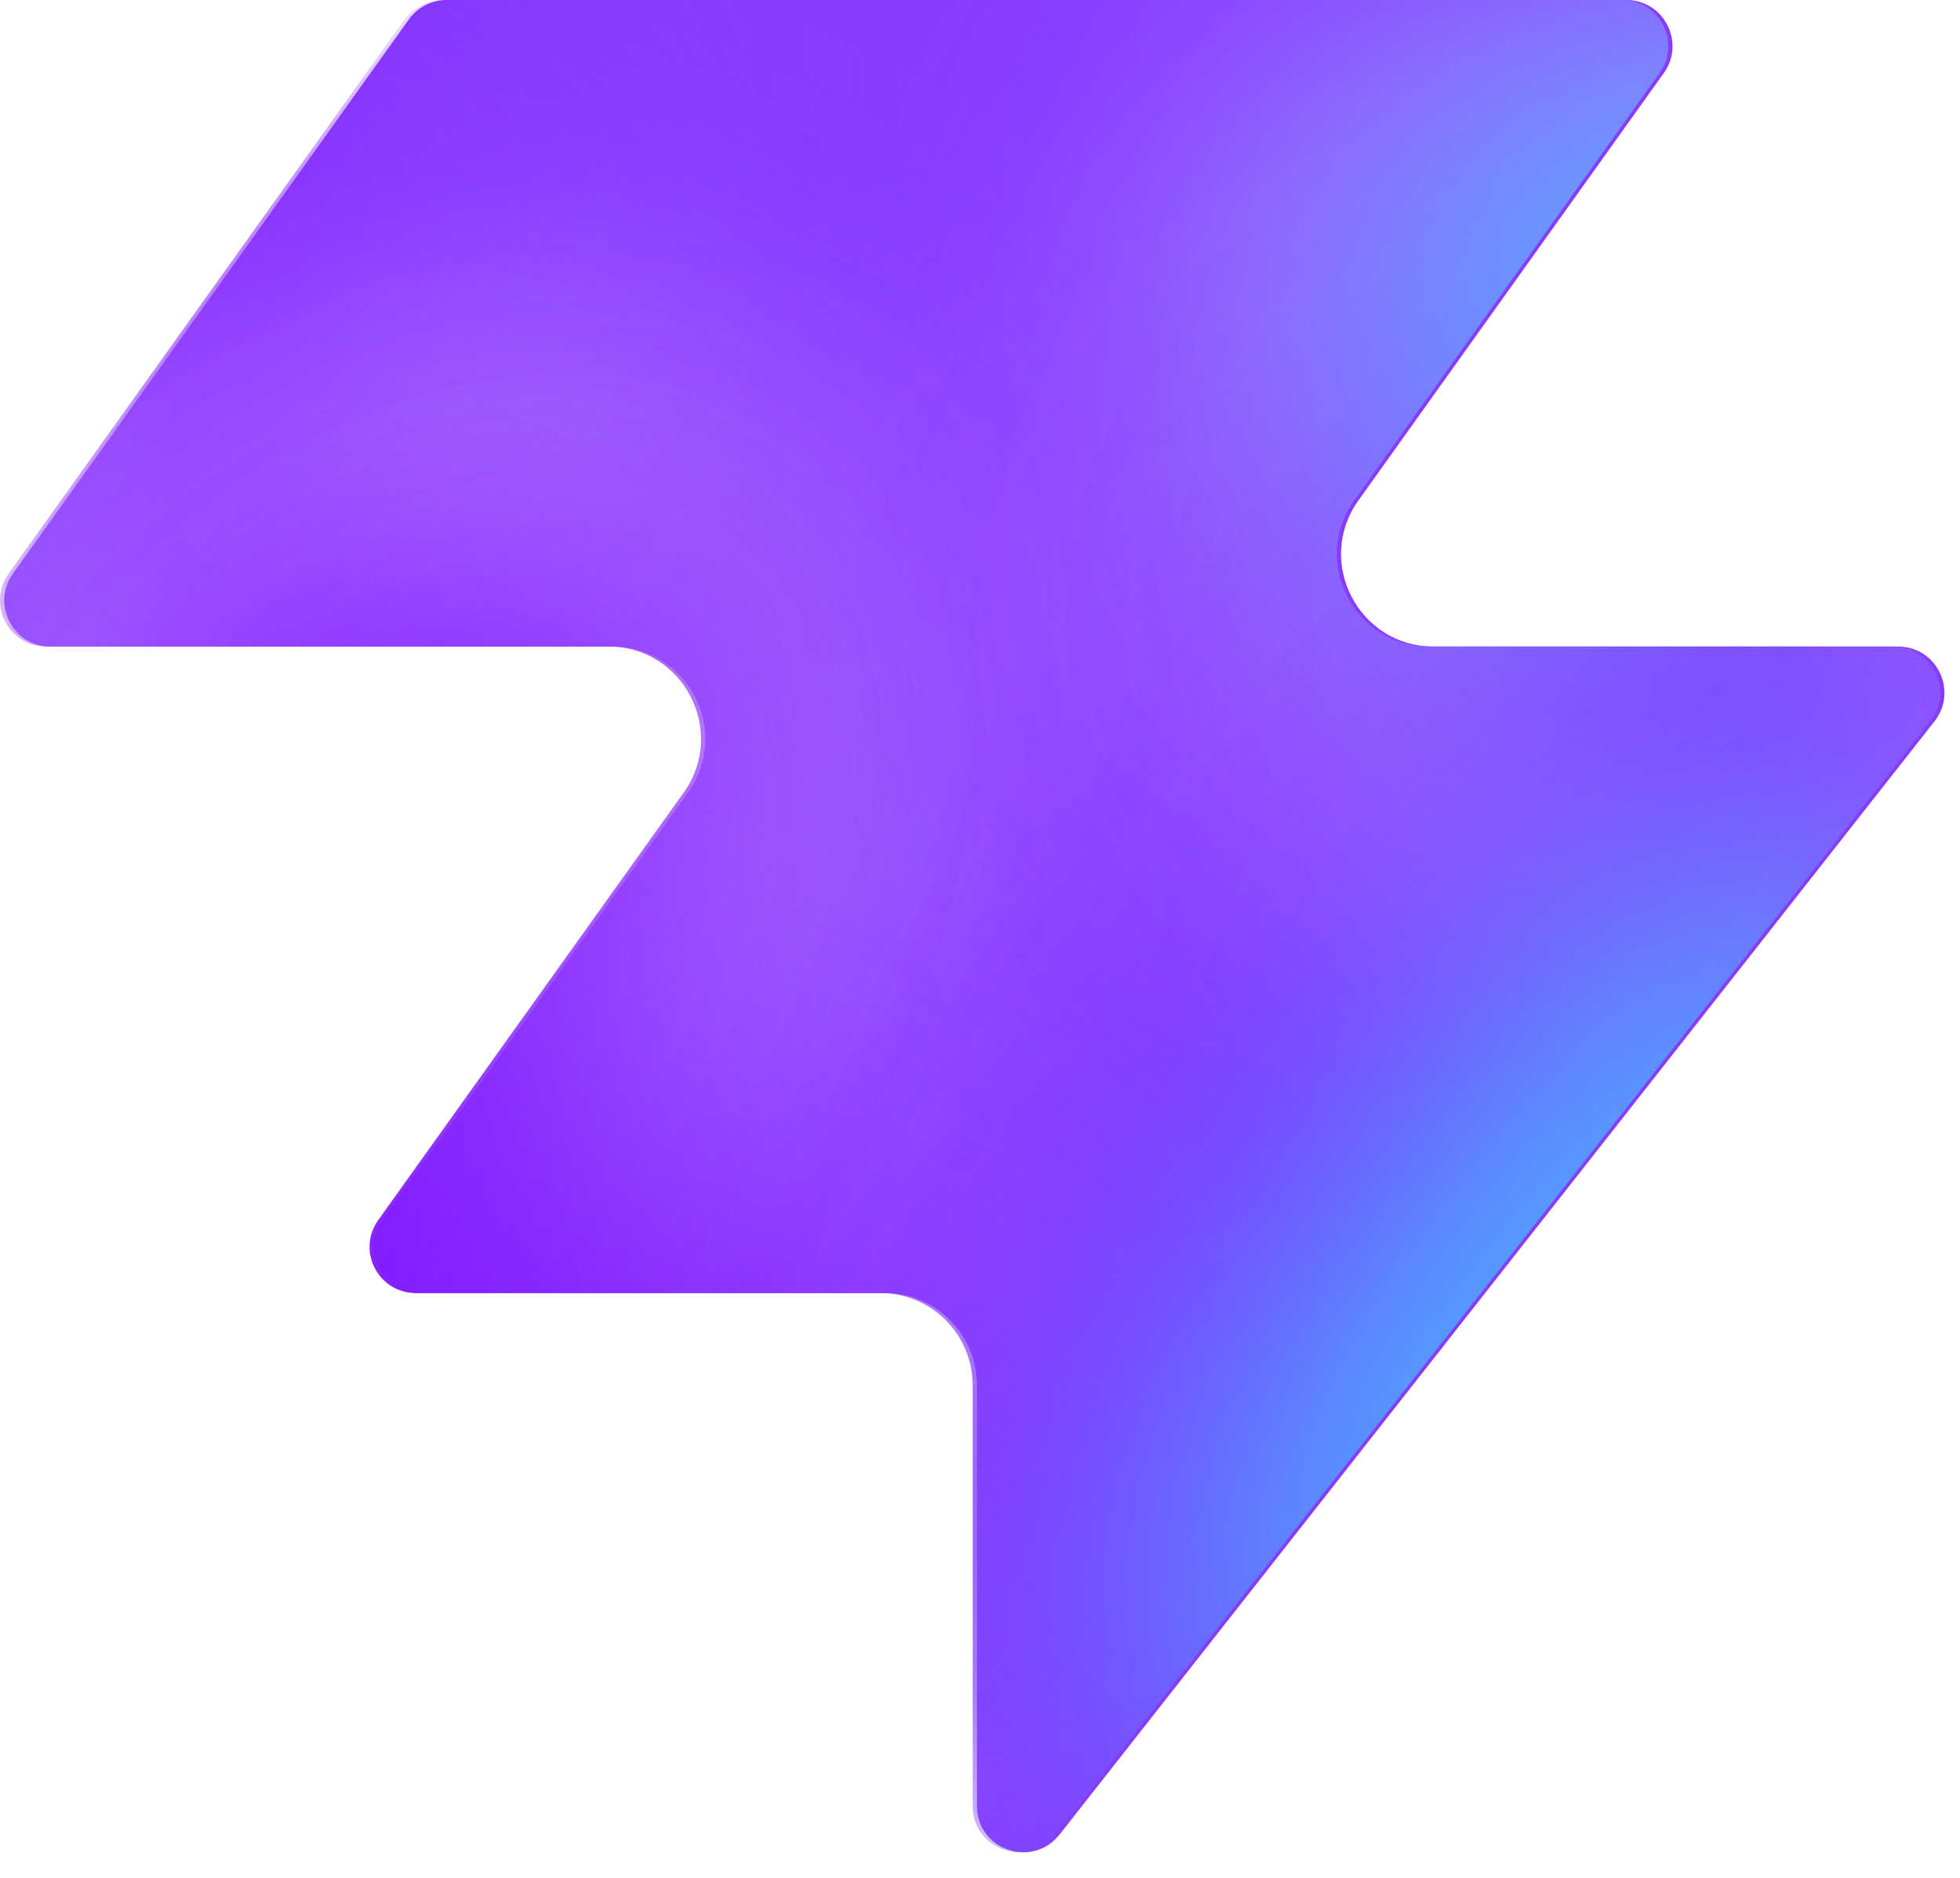
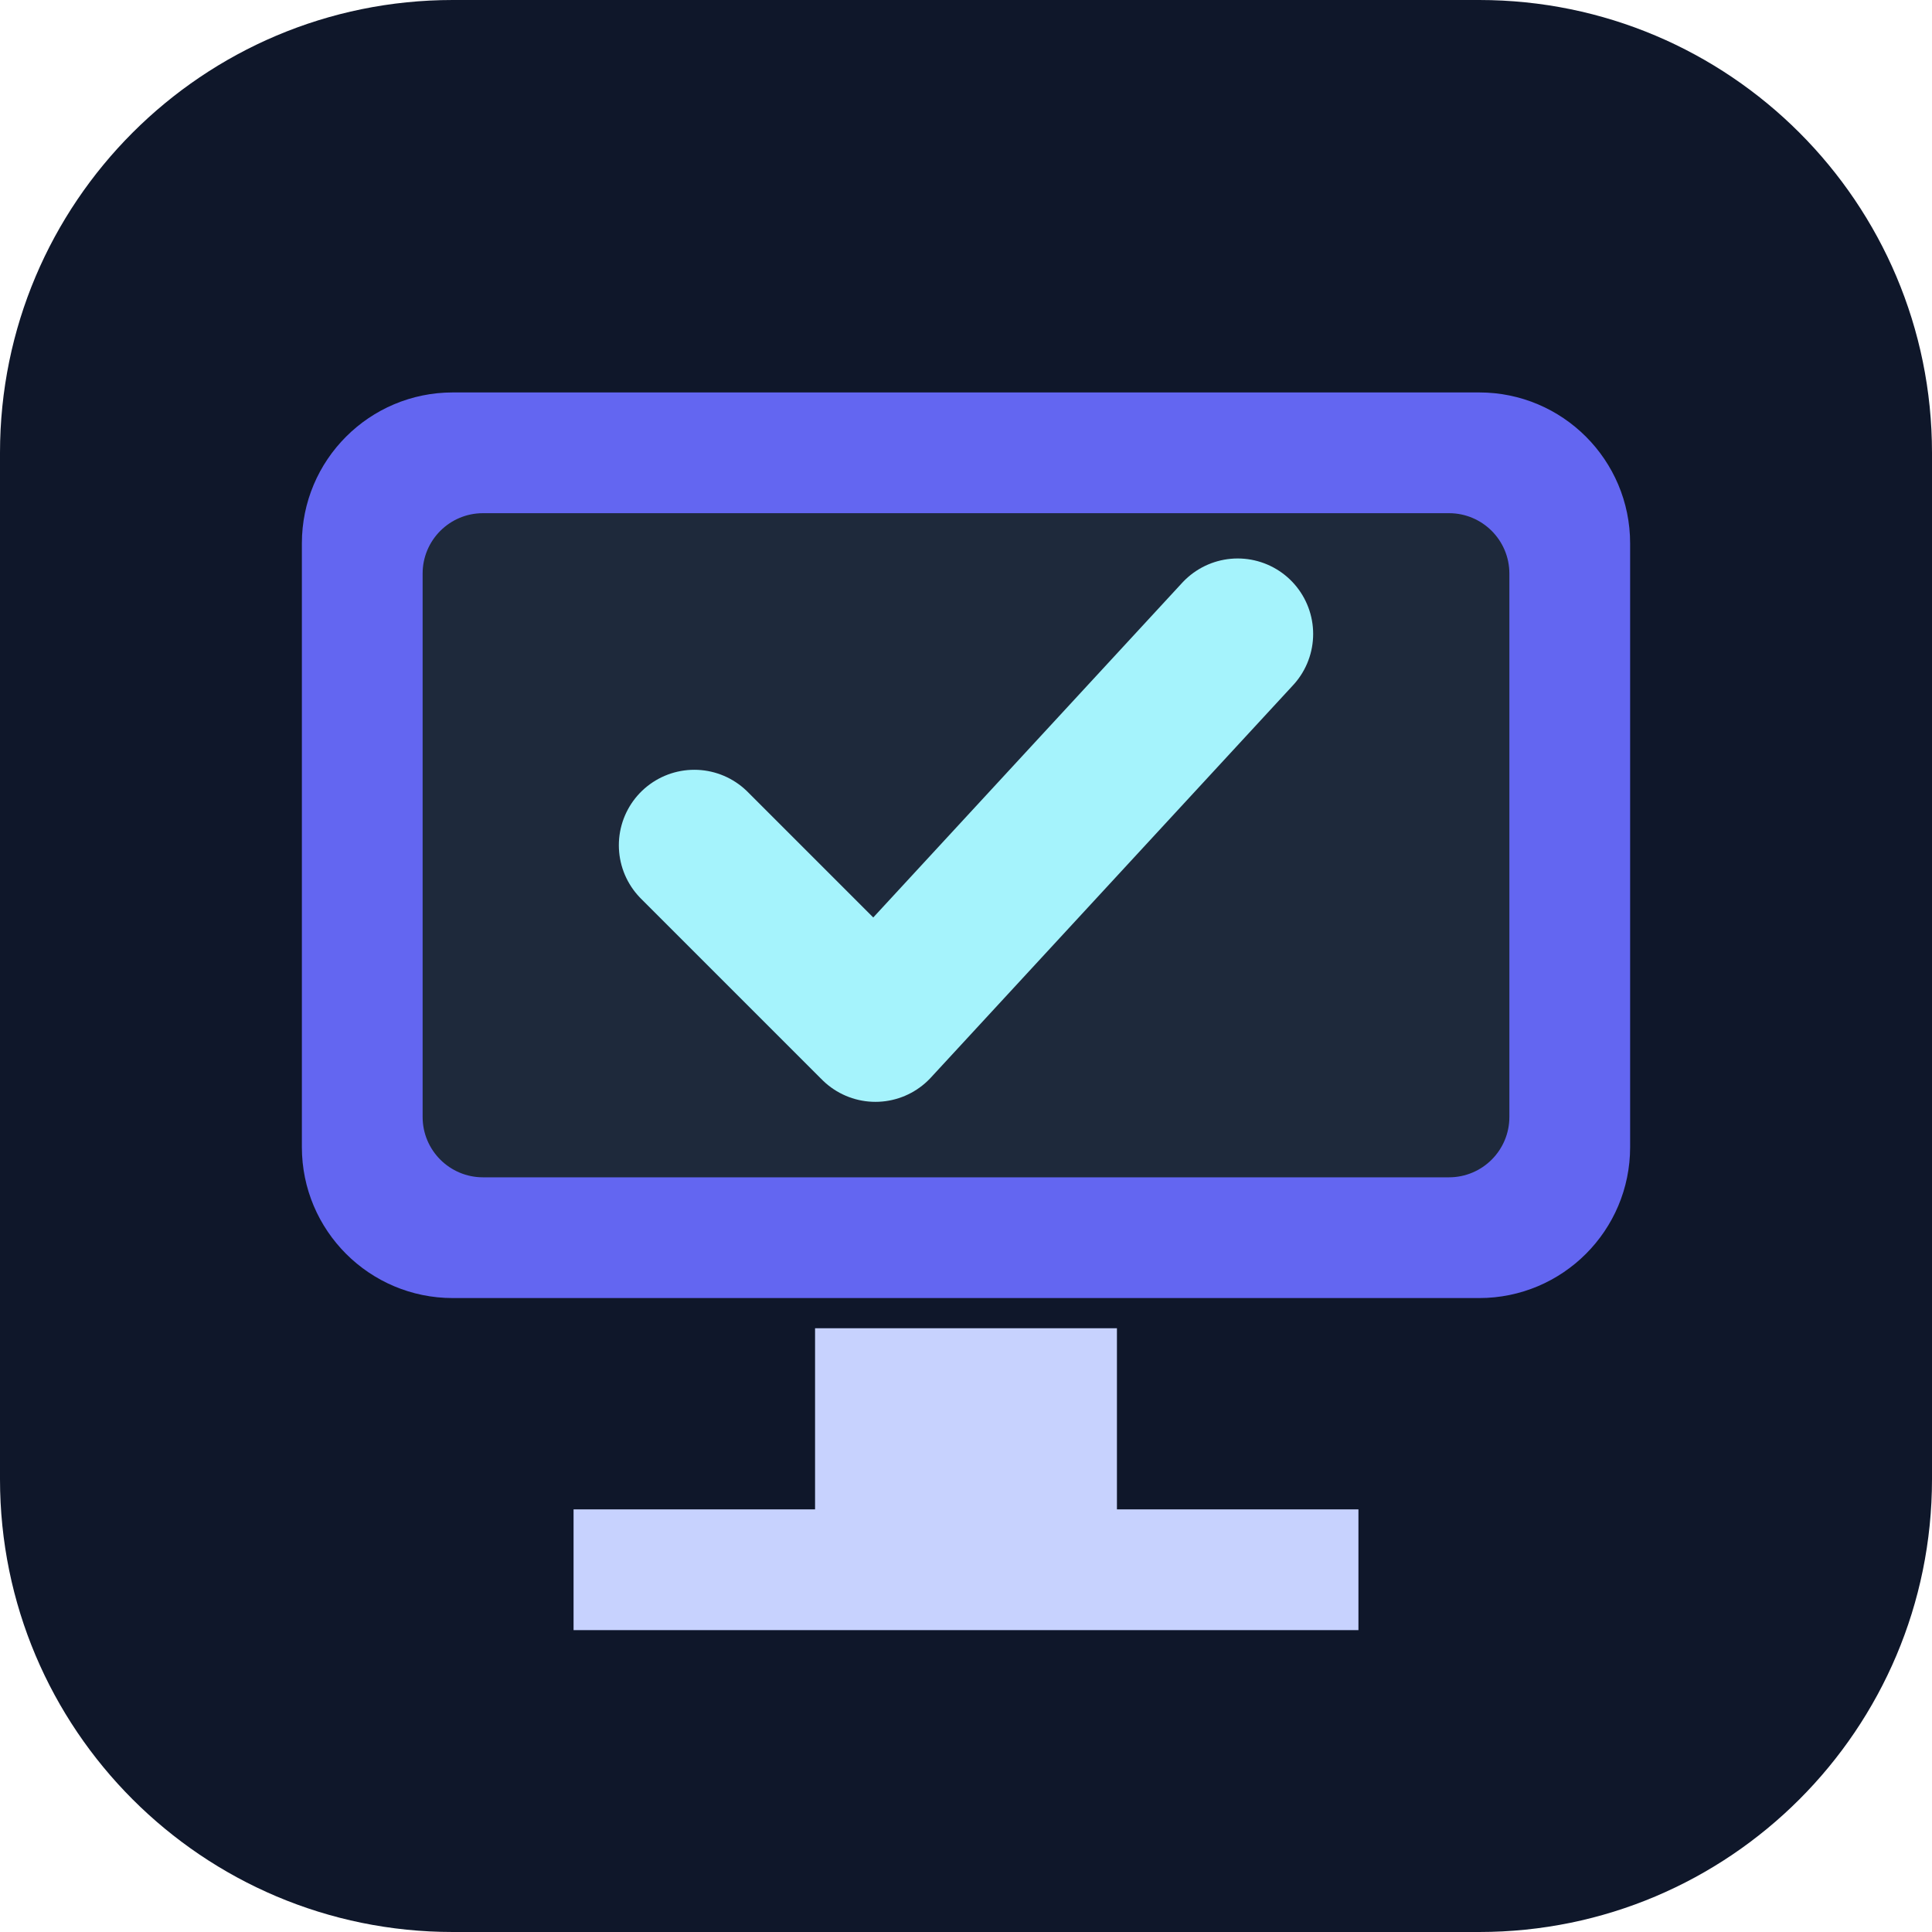
- <svg xmlns="http://www.w3.org/2000/svg" width="48" height="46" fill="none" viewBox="0 0 48 46">
-   <path fill="#863bff" d="M25.946 44.938c-.664.845-2.021.375-2.021-.698V33.937a2.26 2.26 0 0 0-2.262-2.262H10.287c-.92 0-1.456-1.04-.92-1.788l7.48-10.471c1.07-1.497 0-3.578-1.842-3.578H1.237c-.92 0-1.456-1.04-.92-1.788L10.013.474c.214-.297.556-.474.92-.474h28.894c.92 0 1.456 1.04.92 1.788l-7.48 10.471c-1.07 1.498 0 3.579 1.842 3.579h11.377c.943 0 1.473 1.088.89 1.83L25.947 44.94z" style="fill:#863bff;fill:color(display-p3 .525 .23 1);fill-opacity:1" />
-   <mask id="a" width="48" height="46" x="0" y="0" maskUnits="userSpaceOnUse" style="mask-type:alpha">
-     <path fill="#000" d="M25.842 44.938c-.664.844-2.021.375-2.021-.698V33.937a2.26 2.26 0 0 0-2.262-2.262H10.183c-.92 0-1.456-1.04-.92-1.788l7.48-10.471c1.07-1.498 0-3.579-1.842-3.579H1.133c-.92 0-1.456-1.04-.92-1.787L9.91.473c.214-.297.556-.474.92-.474h28.894c.92 0 1.456 1.04.92 1.788l-7.48 10.471c-1.07 1.498 0 3.578 1.842 3.578h11.377c.943 0 1.473 1.088.89 1.832L25.843 44.94z" style="fill:#000;fill-opacity:1" />
-   </mask>
-   <g mask="url(#a)">
-     <g filter="url(#b)">
-       <ellipse cx="5.508" cy="14.704" fill="#ede6ff" rx="5.508" ry="14.704" style="fill:#ede6ff;fill:color(display-p3 .927 .903 1);fill-opacity:1" transform="matrix(.00324 1 1 -.00324 -4.47 31.516)" />
-     </g>
-     <g filter="url(#c)">
-       <ellipse cx="10.399" cy="29.851" fill="#ede6ff" rx="10.399" ry="29.851" style="fill:#ede6ff;fill:color(display-p3 .927 .903 1);fill-opacity:1" transform="matrix(.00324 1 1 -.00324 -39.328 7.883)" />
-     </g>
-     <g filter="url(#d)">
-       <ellipse cx="5.508" cy="30.487" fill="#7e14ff" rx="5.508" ry="30.487" style="fill:#7e14ff;fill:color(display-p3 .492 .077 1);fill-opacity:1" transform="rotate(89.814 -25.913 -14.639)scale(1 -1)" />
-     </g>
-     <g filter="url(#e)">
-       <ellipse cx="5.508" cy="30.599" fill="#7e14ff" rx="5.508" ry="30.599" style="fill:#7e14ff;fill:color(display-p3 .492 .077 1);fill-opacity:1" transform="rotate(89.814 -32.644 -3.334)scale(1 -1)" />
-     </g>
-     <g filter="url(#f)">
-       <ellipse cx="5.508" cy="30.599" fill="#7e14ff" rx="5.508" ry="30.599" style="fill:#7e14ff;fill:color(display-p3 .492 .077 1);fill-opacity:1" transform="matrix(.00324 1 1 -.00324 -34.34 30.47)" />
-     </g>
-     <g filter="url(#g)">
-       <ellipse cx="14.072" cy="22.078" fill="#ede6ff" rx="14.072" ry="22.078" style="fill:#ede6ff;fill:color(display-p3 .927 .903 1);fill-opacity:1" transform="rotate(93.35 24.506 48.493)scale(-1 1)" />
-     </g>
-     <g filter="url(#h)">
-       <ellipse cx="3.47" cy="21.501" fill="#7e14ff" rx="3.47" ry="21.501" style="fill:#7e14ff;fill:color(display-p3 .492 .077 1);fill-opacity:1" transform="rotate(89.009 28.708 47.59)scale(-1 1)" />
-     </g>
-     <g filter="url(#i)">
-       <ellipse cx="3.47" cy="21.501" fill="#7e14ff" rx="3.47" ry="21.501" style="fill:#7e14ff;fill:color(display-p3 .492 .077 1);fill-opacity:1" transform="rotate(89.009 28.708 47.59)scale(-1 1)" />
-     </g>
-     <g filter="url(#j)">
-       <ellipse cx=".387" cy="8.972" fill="#7e14ff" rx="4.407" ry="29.108" style="fill:#7e14ff;fill:color(display-p3 .492 .077 1);fill-opacity:1" transform="rotate(39.51 .387 8.972)" />
-     </g>
-     <g filter="url(#k)">
-       <ellipse cx="47.523" cy="-6.092" fill="#7e14ff" rx="4.407" ry="29.108" style="fill:#7e14ff;fill:color(display-p3 .492 .077 1);fill-opacity:1" transform="rotate(37.892 47.523 -6.092)" />
-     </g>
-     <g filter="url(#l)">
-       <ellipse cx="41.412" cy="6.333" fill="#47bfff" rx="5.971" ry="9.665" style="fill:#47bfff;fill:color(display-p3 .28 .748 1);fill-opacity:1" transform="rotate(37.892 41.412 6.333)" />
-     </g>
-     <g filter="url(#m)">
-       <ellipse cx="-1.879" cy="38.332" fill="#7e14ff" rx="4.407" ry="29.108" style="fill:#7e14ff;fill:color(display-p3 .492 .077 1);fill-opacity:1" transform="rotate(37.892 -1.88 38.332)" />
-     </g>
-     <g filter="url(#n)">
-       <ellipse cx="-1.879" cy="38.332" fill="#7e14ff" rx="4.407" ry="29.108" style="fill:#7e14ff;fill:color(display-p3 .492 .077 1);fill-opacity:1" transform="rotate(37.892 -1.88 38.332)" />
-     </g>
-     <g filter="url(#o)">
-       <ellipse cx="35.651" cy="29.907" fill="#7e14ff" rx="4.407" ry="29.108" style="fill:#7e14ff;fill:color(display-p3 .492 .077 1);fill-opacity:1" transform="rotate(37.892 35.651 29.907)" />
-     </g>
-     <g filter="url(#p)">
-       <ellipse cx="38.418" cy="32.4" fill="#47bfff" rx="5.971" ry="15.297" style="fill:#47bfff;fill:color(display-p3 .28 .748 1);fill-opacity:1" transform="rotate(37.892 38.418 32.4)" />
-     </g>
-   </g>
-   <defs>
-     <filter id="b" width="60.045" height="41.654" x="-19.77" y="16.149" color-interpolation-filters="sRGB" filterUnits="userSpaceOnUse">
-       <feFlood flood-opacity="0" result="BackgroundImageFix" />
-       <feBlend in="SourceGraphic" in2="BackgroundImageFix" result="shape" />
-       <feGaussianBlur result="effect1_foregroundBlur_2002_17158" stdDeviation="7.659" />
-     </filter>
-     <filter id="c" width="90.34" height="51.437" x="-54.613" y="-7.533" color-interpolation-filters="sRGB" filterUnits="userSpaceOnUse">
-       <feFlood flood-opacity="0" result="BackgroundImageFix" />
-       <feBlend in="SourceGraphic" in2="BackgroundImageFix" result="shape" />
-       <feGaussianBlur result="effect1_foregroundBlur_2002_17158" stdDeviation="7.659" />
-     </filter>
-     <filter id="d" width="79.355" height="29.4" x="-49.64" y="2.03" color-interpolation-filters="sRGB" filterUnits="userSpaceOnUse">
-       <feFlood flood-opacity="0" result="BackgroundImageFix" />
-       <feBlend in="SourceGraphic" in2="BackgroundImageFix" result="shape" />
-       <feGaussianBlur result="effect1_foregroundBlur_2002_17158" stdDeviation="4.596" />
-     </filter>
-     <filter id="e" width="79.579" height="29.4" x="-45.045" y="20.029" color-interpolation-filters="sRGB" filterUnits="userSpaceOnUse">
-       <feFlood flood-opacity="0" result="BackgroundImageFix" />
-       <feBlend in="SourceGraphic" in2="BackgroundImageFix" result="shape" />
-       <feGaussianBlur result="effect1_foregroundBlur_2002_17158" stdDeviation="4.596" />
-     </filter>
-     <filter id="f" width="79.579" height="29.4" x="-43.513" y="21.178" color-interpolation-filters="sRGB" filterUnits="userSpaceOnUse">
-       <feFlood flood-opacity="0" result="BackgroundImageFix" />
-       <feBlend in="SourceGraphic" in2="BackgroundImageFix" result="shape" />
-       <feGaussianBlur result="effect1_foregroundBlur_2002_17158" stdDeviation="4.596" />
-     </filter>
-     <filter id="g" width="74.749" height="58.852" x="15.756" y="-17.901" color-interpolation-filters="sRGB" filterUnits="userSpaceOnUse">
-       <feFlood flood-opacity="0" result="BackgroundImageFix" />
-       <feBlend in="SourceGraphic" in2="BackgroundImageFix" result="shape" />
-       <feGaussianBlur result="effect1_foregroundBlur_2002_17158" stdDeviation="7.659" />
-     </filter>
-     <filter id="h" width="61.377" height="25.362" x="23.548" y="2.284" color-interpolation-filters="sRGB" filterUnits="userSpaceOnUse">
-       <feFlood flood-opacity="0" result="BackgroundImageFix" />
-       <feBlend in="SourceGraphic" in2="BackgroundImageFix" result="shape" />
-       <feGaussianBlur result="effect1_foregroundBlur_2002_17158" stdDeviation="4.596" />
-     </filter>
-     <filter id="i" width="61.377" height="25.362" x="23.548" y="2.284" color-interpolation-filters="sRGB" filterUnits="userSpaceOnUse">
-       <feFlood flood-opacity="0" result="BackgroundImageFix" />
-       <feBlend in="SourceGraphic" in2="BackgroundImageFix" result="shape" />
-       <feGaussianBlur result="effect1_foregroundBlur_2002_17158" stdDeviation="4.596" />
-     </filter>
-     <filter id="j" width="56.045" height="63.649" x="-27.636" y="-22.853" color-interpolation-filters="sRGB" filterUnits="userSpaceOnUse">
-       <feFlood flood-opacity="0" result="BackgroundImageFix" />
-       <feBlend in="SourceGraphic" in2="BackgroundImageFix" result="shape" />
-       <feGaussianBlur result="effect1_foregroundBlur_2002_17158" stdDeviation="4.596" />
-     </filter>
-     <filter id="k" width="54.814" height="64.646" x="20.116" y="-38.415" color-interpolation-filters="sRGB" filterUnits="userSpaceOnUse">
-       <feFlood flood-opacity="0" result="BackgroundImageFix" />
-       <feBlend in="SourceGraphic" in2="BackgroundImageFix" result="shape" />
-       <feGaussianBlur result="effect1_foregroundBlur_2002_17158" stdDeviation="4.596" />
-     </filter>
-     <filter id="l" width="33.541" height="35.313" x="24.641" y="-11.323" color-interpolation-filters="sRGB" filterUnits="userSpaceOnUse">
-       <feFlood flood-opacity="0" result="BackgroundImageFix" />
-       <feBlend in="SourceGraphic" in2="BackgroundImageFix" result="shape" />
-       <feGaussianBlur result="effect1_foregroundBlur_2002_17158" stdDeviation="4.596" />
-     </filter>
-     <filter id="m" width="54.814" height="64.646" x="-29.286" y="6.009" color-interpolation-filters="sRGB" filterUnits="userSpaceOnUse">
-       <feFlood flood-opacity="0" result="BackgroundImageFix" />
-       <feBlend in="SourceGraphic" in2="BackgroundImageFix" result="shape" />
-       <feGaussianBlur result="effect1_foregroundBlur_2002_17158" stdDeviation="4.596" />
-     </filter>
-     <filter id="n" width="54.814" height="64.646" x="-29.286" y="6.009" color-interpolation-filters="sRGB" filterUnits="userSpaceOnUse">
-       <feFlood flood-opacity="0" result="BackgroundImageFix" />
-       <feBlend in="SourceGraphic" in2="BackgroundImageFix" result="shape" />
-       <feGaussianBlur result="effect1_foregroundBlur_2002_17158" stdDeviation="4.596" />
-     </filter>
-     <filter id="o" width="54.814" height="64.646" x="8.244" y="-2.416" color-interpolation-filters="sRGB" filterUnits="userSpaceOnUse">
-       <feFlood flood-opacity="0" result="BackgroundImageFix" />
-       <feBlend in="SourceGraphic" in2="BackgroundImageFix" result="shape" />
-       <feGaussianBlur result="effect1_foregroundBlur_2002_17158" stdDeviation="4.596" />
-     </filter>
-     <filter id="p" width="39.409" height="43.623" x="18.713" y="10.588" color-interpolation-filters="sRGB" filterUnits="userSpaceOnUse">
-       <feFlood flood-opacity="0" result="BackgroundImageFix" />
-       <feBlend in="SourceGraphic" in2="BackgroundImageFix" result="shape" />
-       <feGaussianBlur result="effect1_foregroundBlur_2002_17158" stdDeviation="4.596" />
-     </filter>
-   </defs>
+ <svg xmlns="http://www.w3.org/2000/svg" viewBox="0 0 64 64">
+   <rect width="64" height="64" rx="15" fill="#0f172a" />
+   <rect x="10" y="13" width="44" height="30" rx="5" fill="#6366f1" />
+   <rect x="14" y="17" width="36" height="22" rx="2" fill="#1e293b" />
+   <path d="m23 28 6 6 12-13" fill="none" stroke="#a5f3fc" stroke-linecap="round" stroke-linejoin="round" stroke-width="5" />
+   <path d="M27 44v6h-8v4h26v-4h-8v-6" fill="#c7d2fe" />
</svg>
